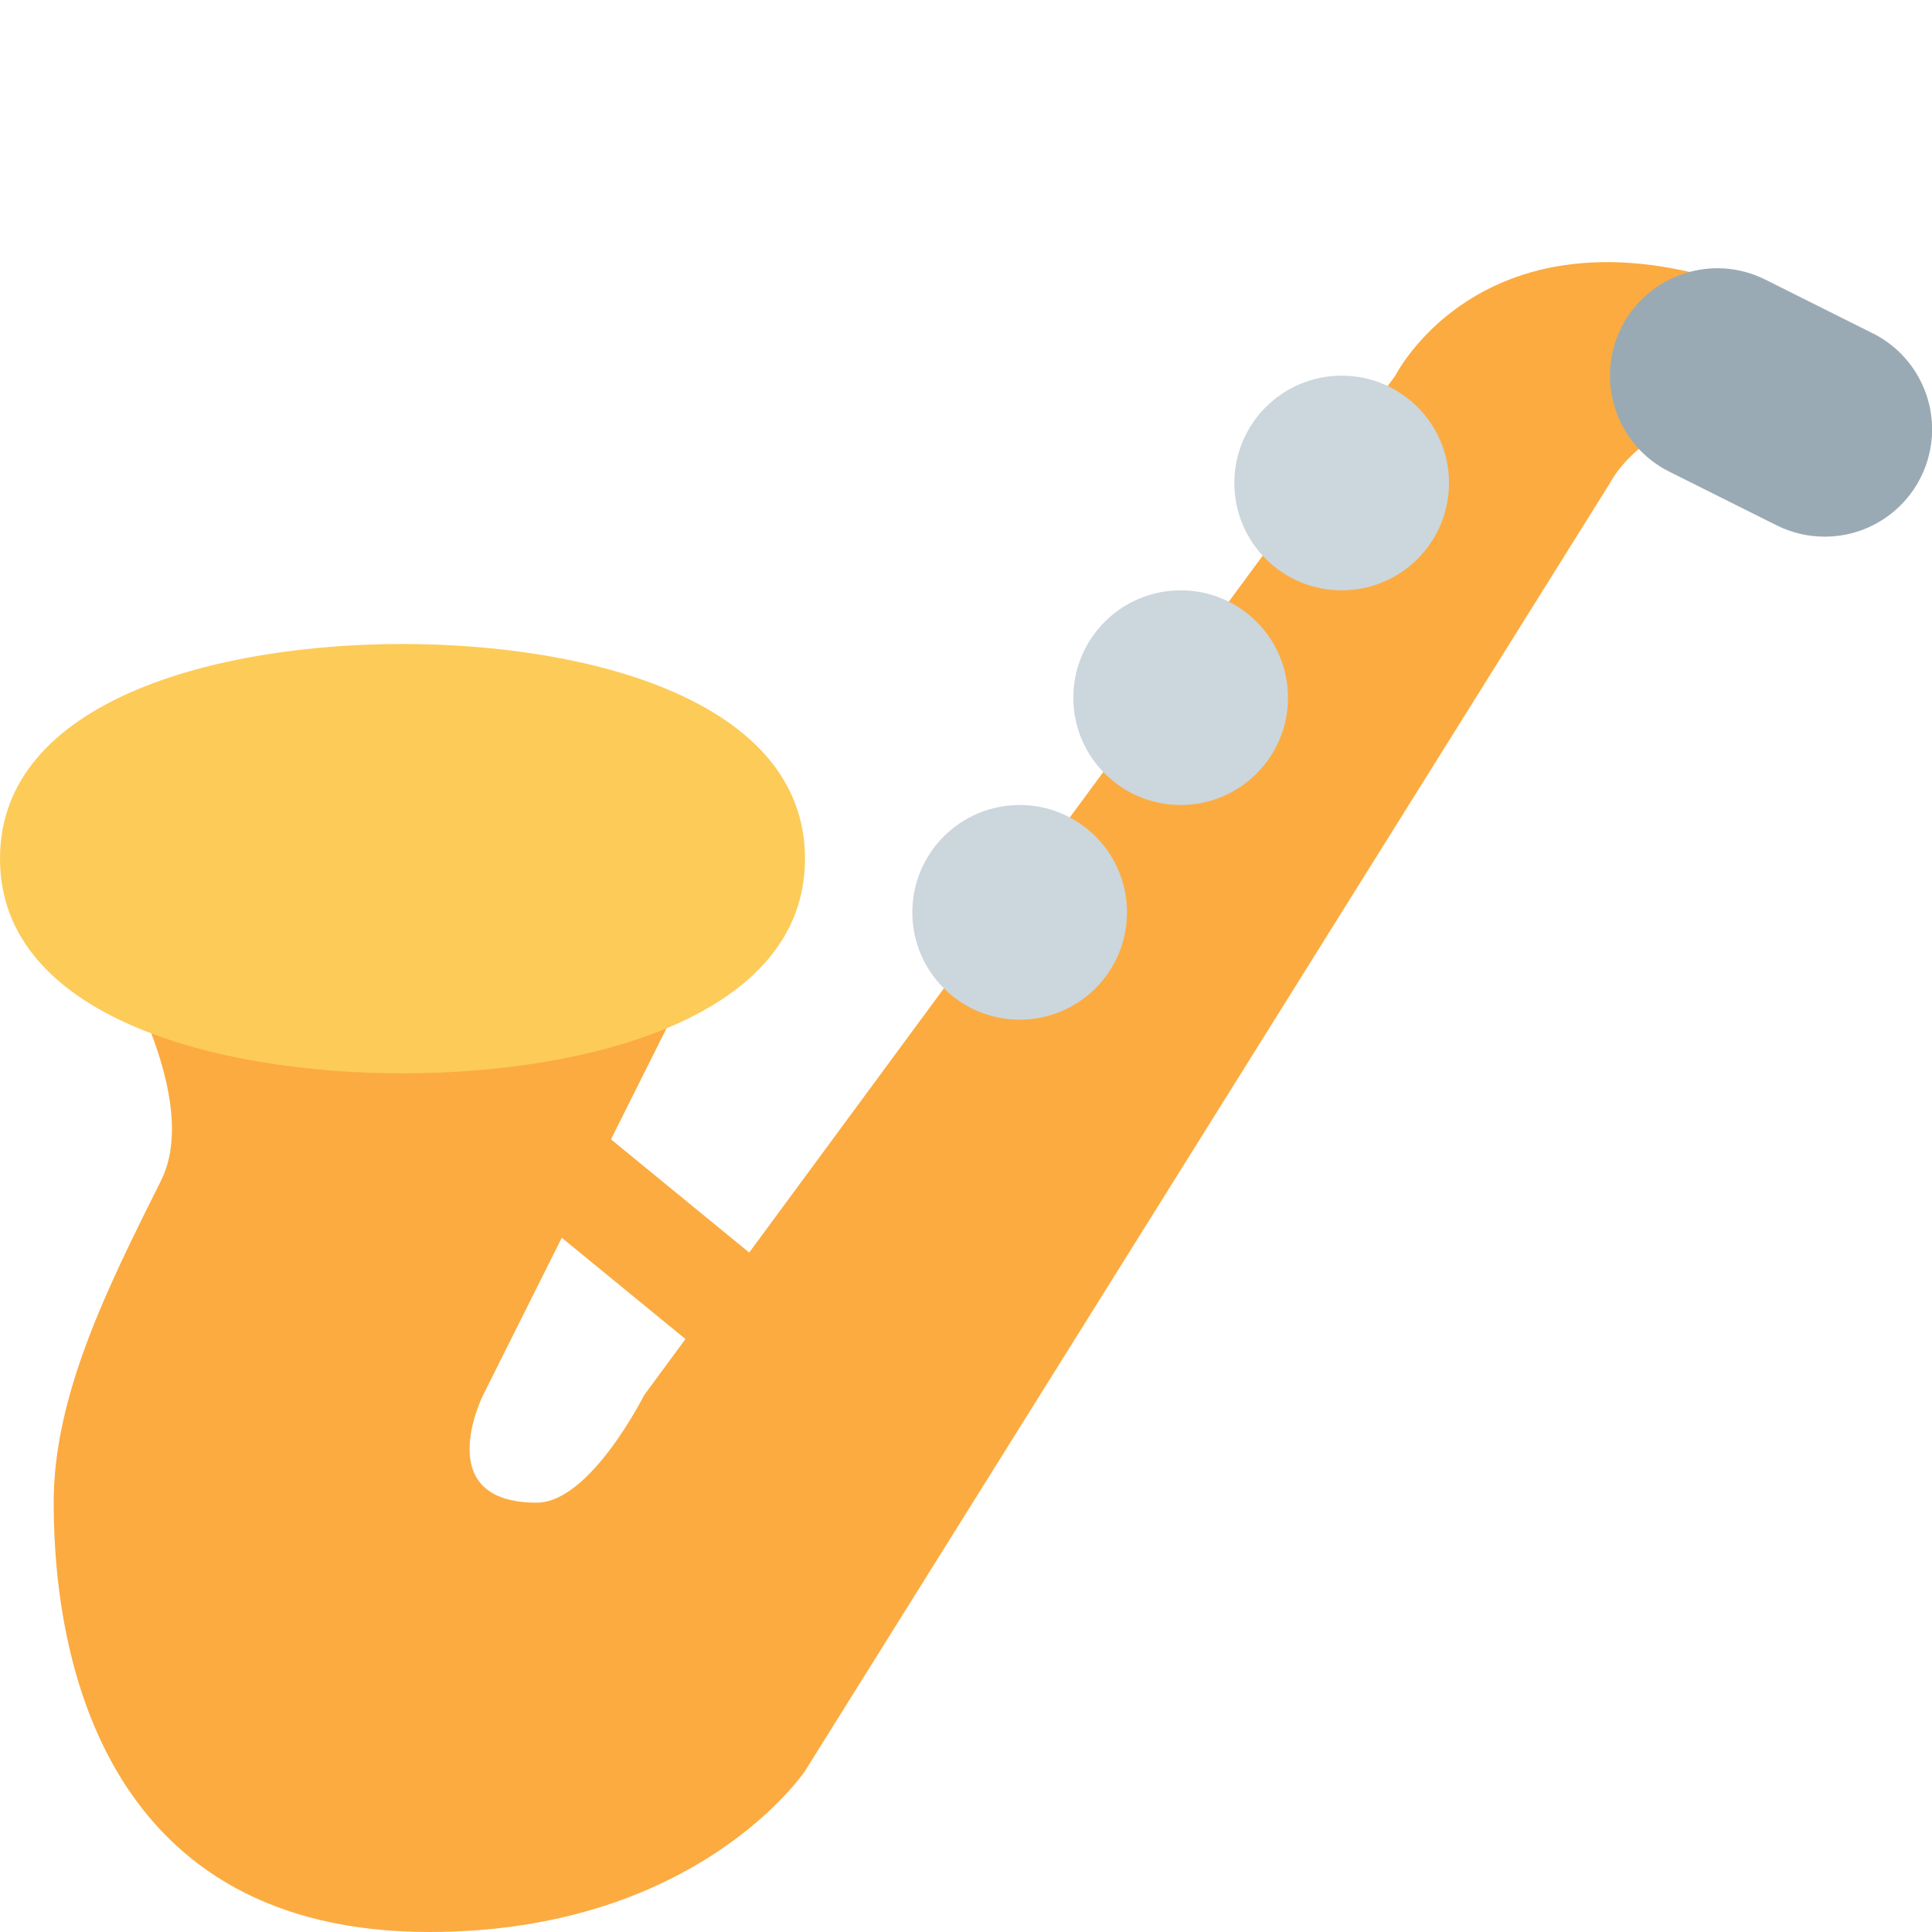
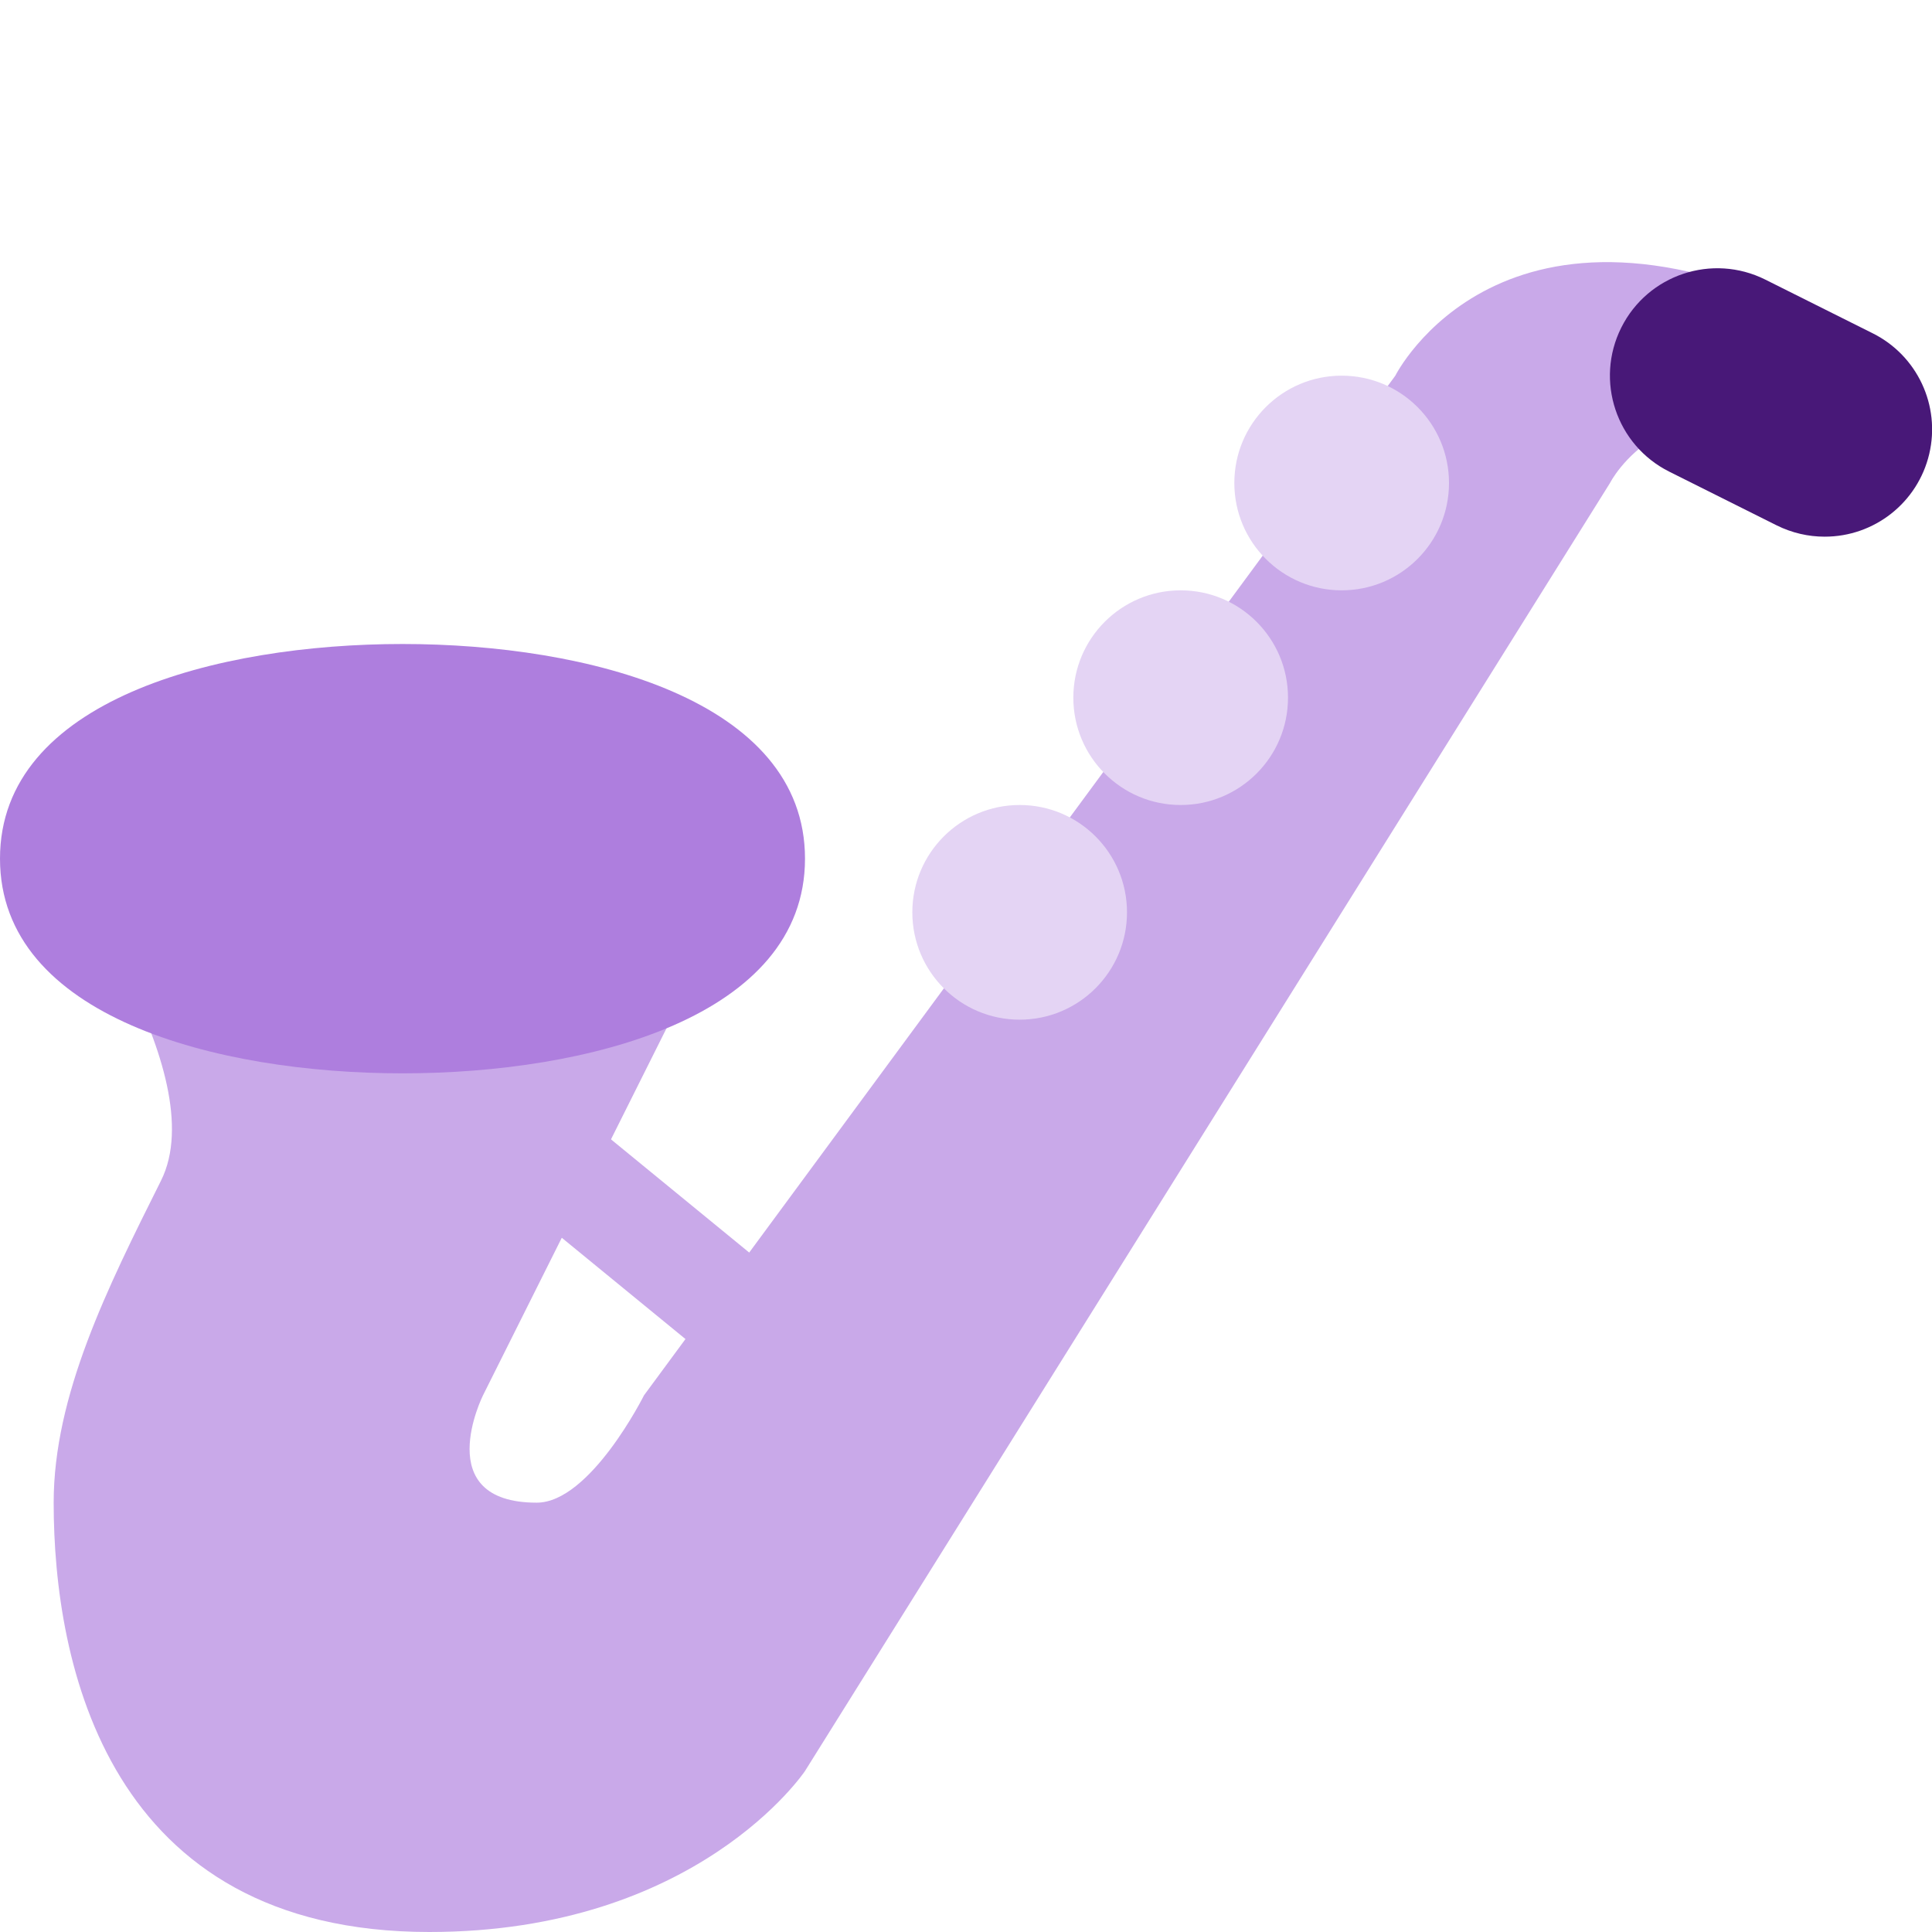
<svg xmlns="http://www.w3.org/2000/svg" width="800px" height="800px" viewBox="0 0 36 36" aria-hidden="true" role="img" class="iconify iconify--twemoji" preserveAspectRatio="xMidYMid meet">
-   <path fill-rule="evenodd" clip-rule="evenodd" fill="#FCAB40" d="M14 16L9 26s-1 2 1 2c1 0 2-2 2-2L26 7s2-4 8-1v2c-3-1-4 1-4 1L15 33s-2 3-7 3c-6 0-7-5-7-8c0-2 1-4 2-6s-2-6-2-6h13z">
+   <path fill-rule="evenodd" clip-rule="evenodd" fill="#c9a9e9" d="M14 16L9 26s-1 2 1 2c1 0 2-2 2-2L26 7s2-4 8-1v2c-3-1-4 1-4 1L15 33s-2 3-7 3c-6 0-7-5-7-8c0-2 1-4 2-6s-2-6-2-6h13z">
    </path>
-   <path fill="#FDCB58" d="M7.5 20C4.04 20 0 18.952 0 16c0-2.953 4.04-4 7.5-4s7.5 1.047 7.5 4c0 2.952-4.04 4-7.5 4z">
+   <path fill="#ae7ede" d="M7.5 20C4.04 20 0 18.952 0 16c0-2.953 4.04-4 7.5-4s7.5 1.047 7.5 4c0 2.952-4.04 4-7.5 4z">
    </path>
-   <circle fill="#CCD6DD" cx="19" cy="17" r="2" />
-   <circle fill="#CCD6DD" cx="22" cy="13" r="2" />
-   <circle fill="#CCD6DD" cx="25" cy="9" r="2" />
-   <path fill="#9AAAB4" d="M33.998 10c-.3 0-.605-.068-.893-.211l-2-1a2 2 0 0 1 1.789-3.579l2 1a2 2 0 0 1-.896 3.79z">
+   <circle fill="#e4d4f4" cx="19" cy="17" r="2" />
+   <circle fill="#e4d4f4" cx="22" cy="13" r="2" />
+   <circle fill="#e4d4f4" cx="25" cy="9" r="2" />
+   <path fill="#481878" d="M33.998 10c-.3 0-.605-.068-.893-.211l-2-1a2 2 0 0 1 1.789-3.579l2 1a2 2 0 0 1-.896 3.79z">
    </path>
-   <path fill-rule="evenodd" clip-rule="evenodd" fill="#FCAB40" d="M8.806 21.703l1.267-1.547l6.19 5.069l-1.267 1.547z">
+   <path fill-rule="evenodd" clip-rule="evenodd" fill="#c9a9e9" d="M8.806 21.703l1.267-1.547l6.19 5.069l-1.267 1.547z">
    </path>
</svg>
